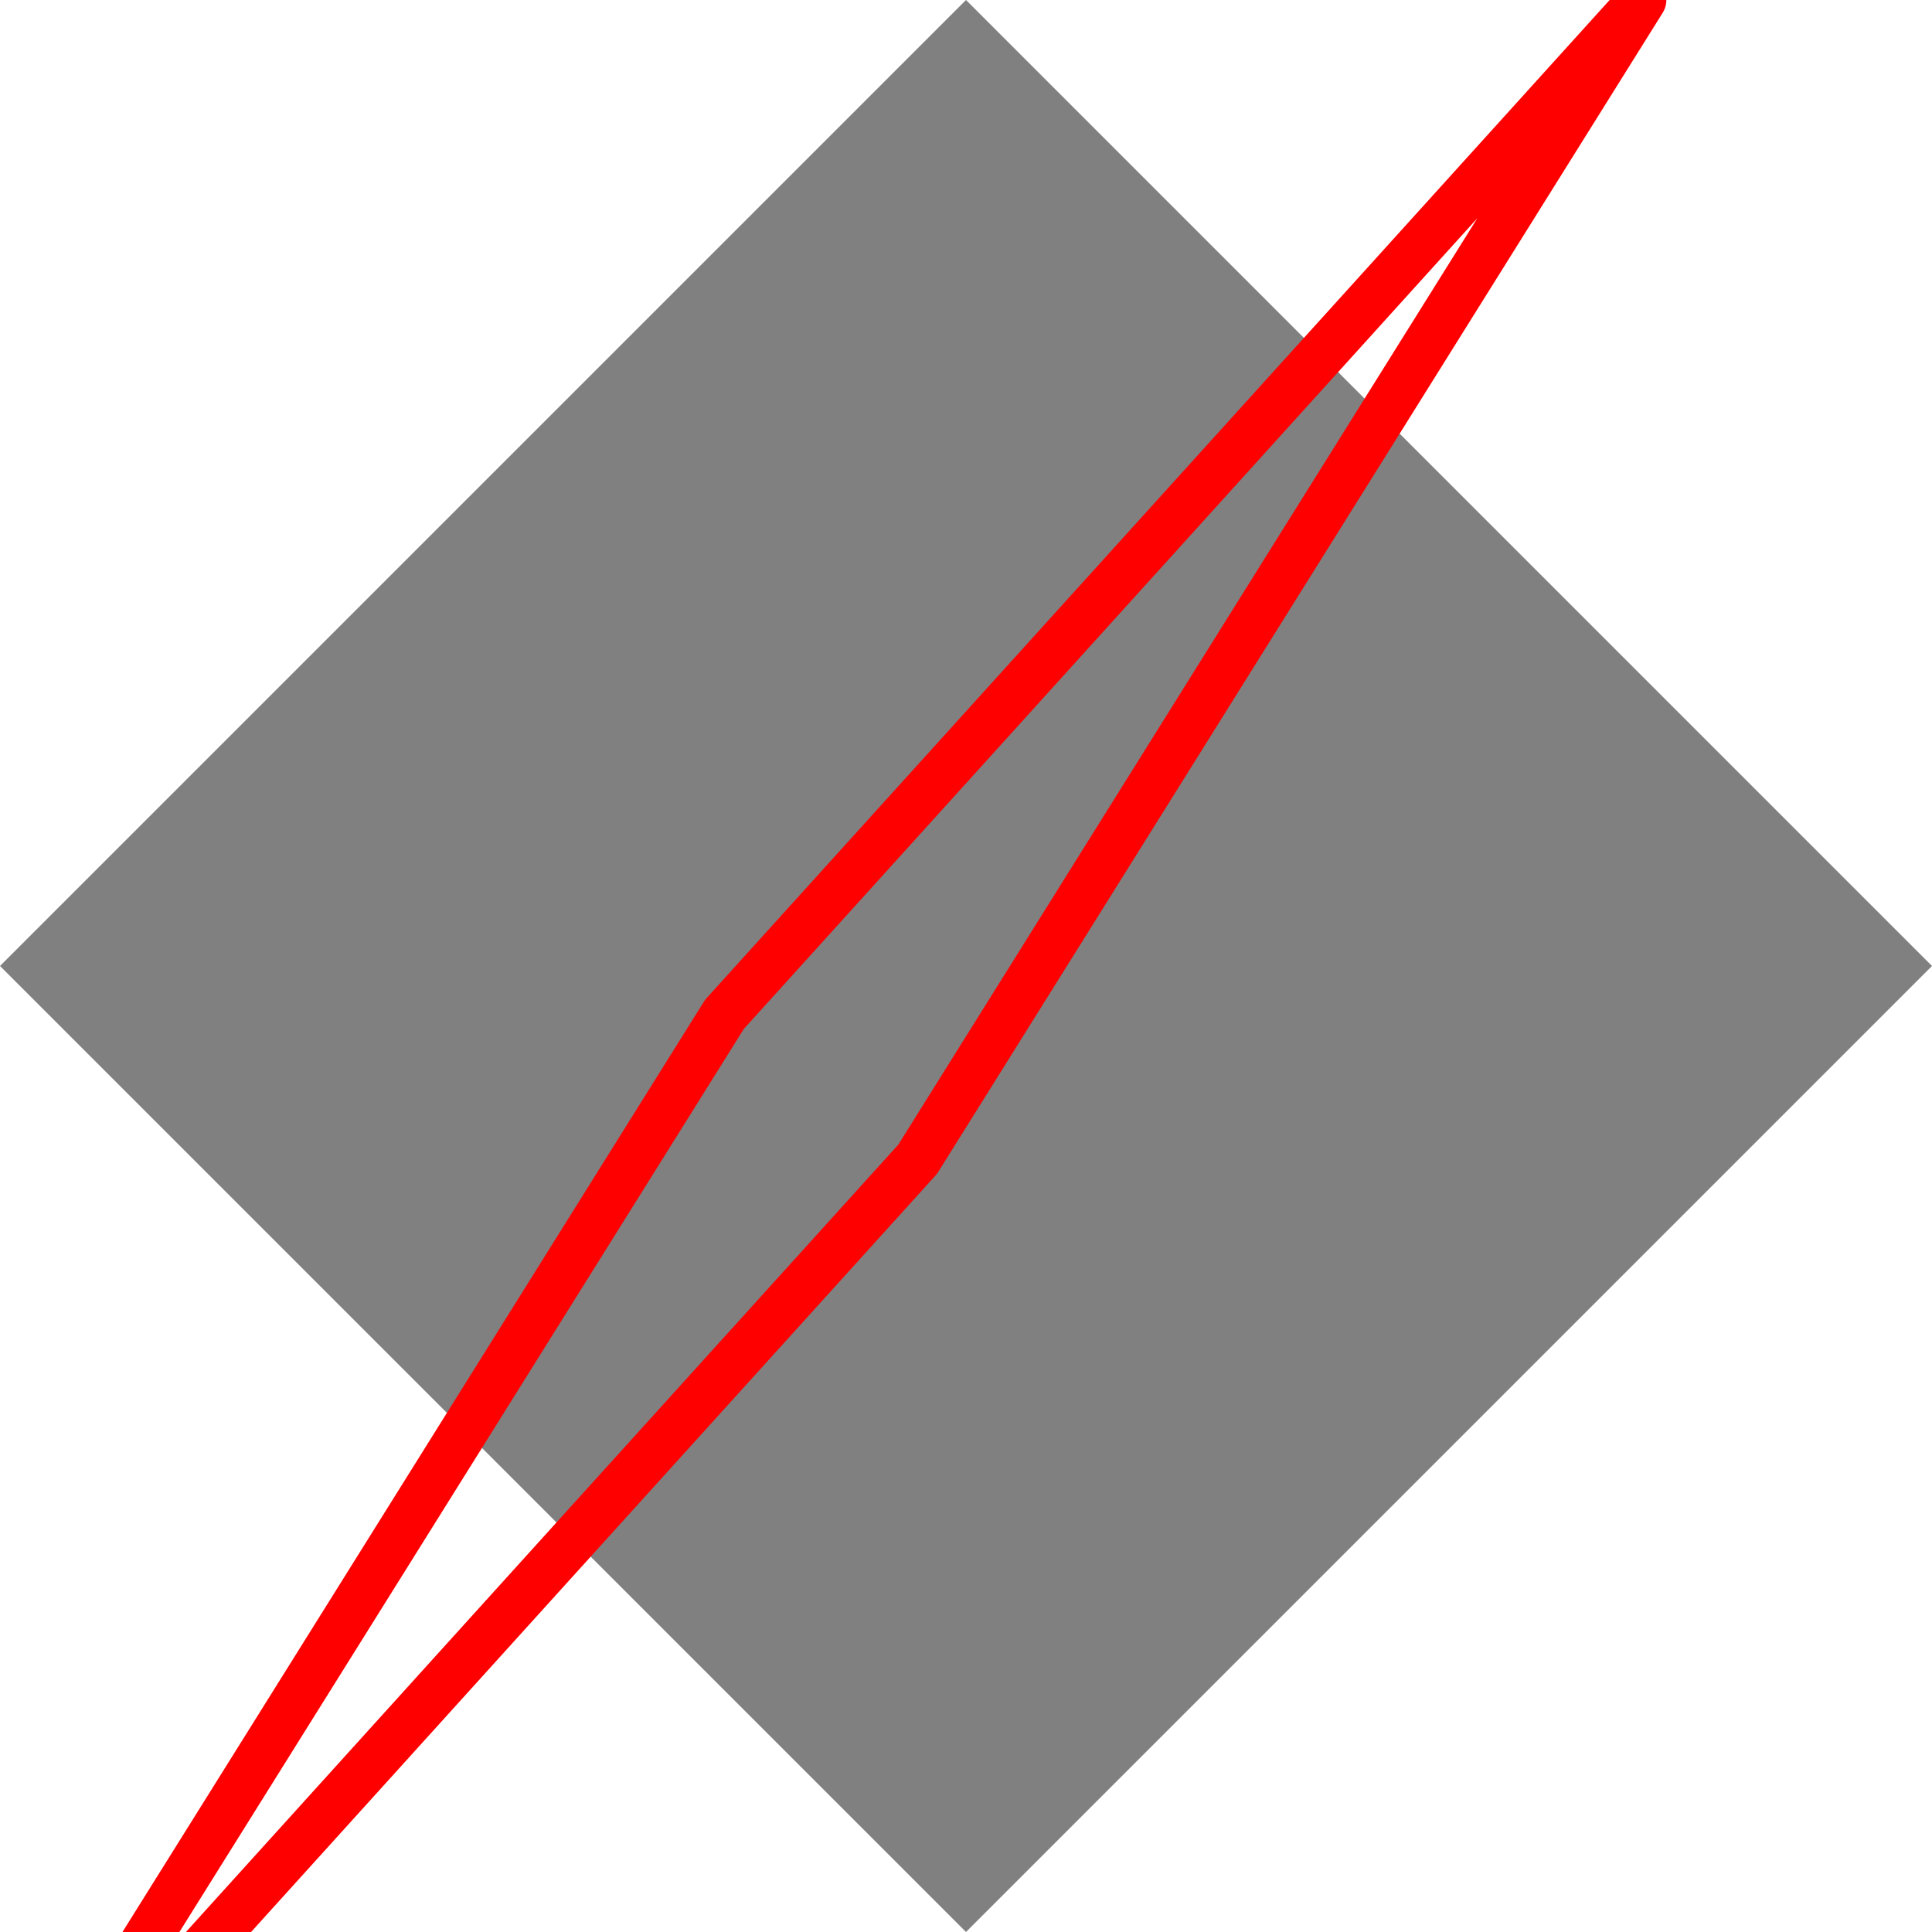
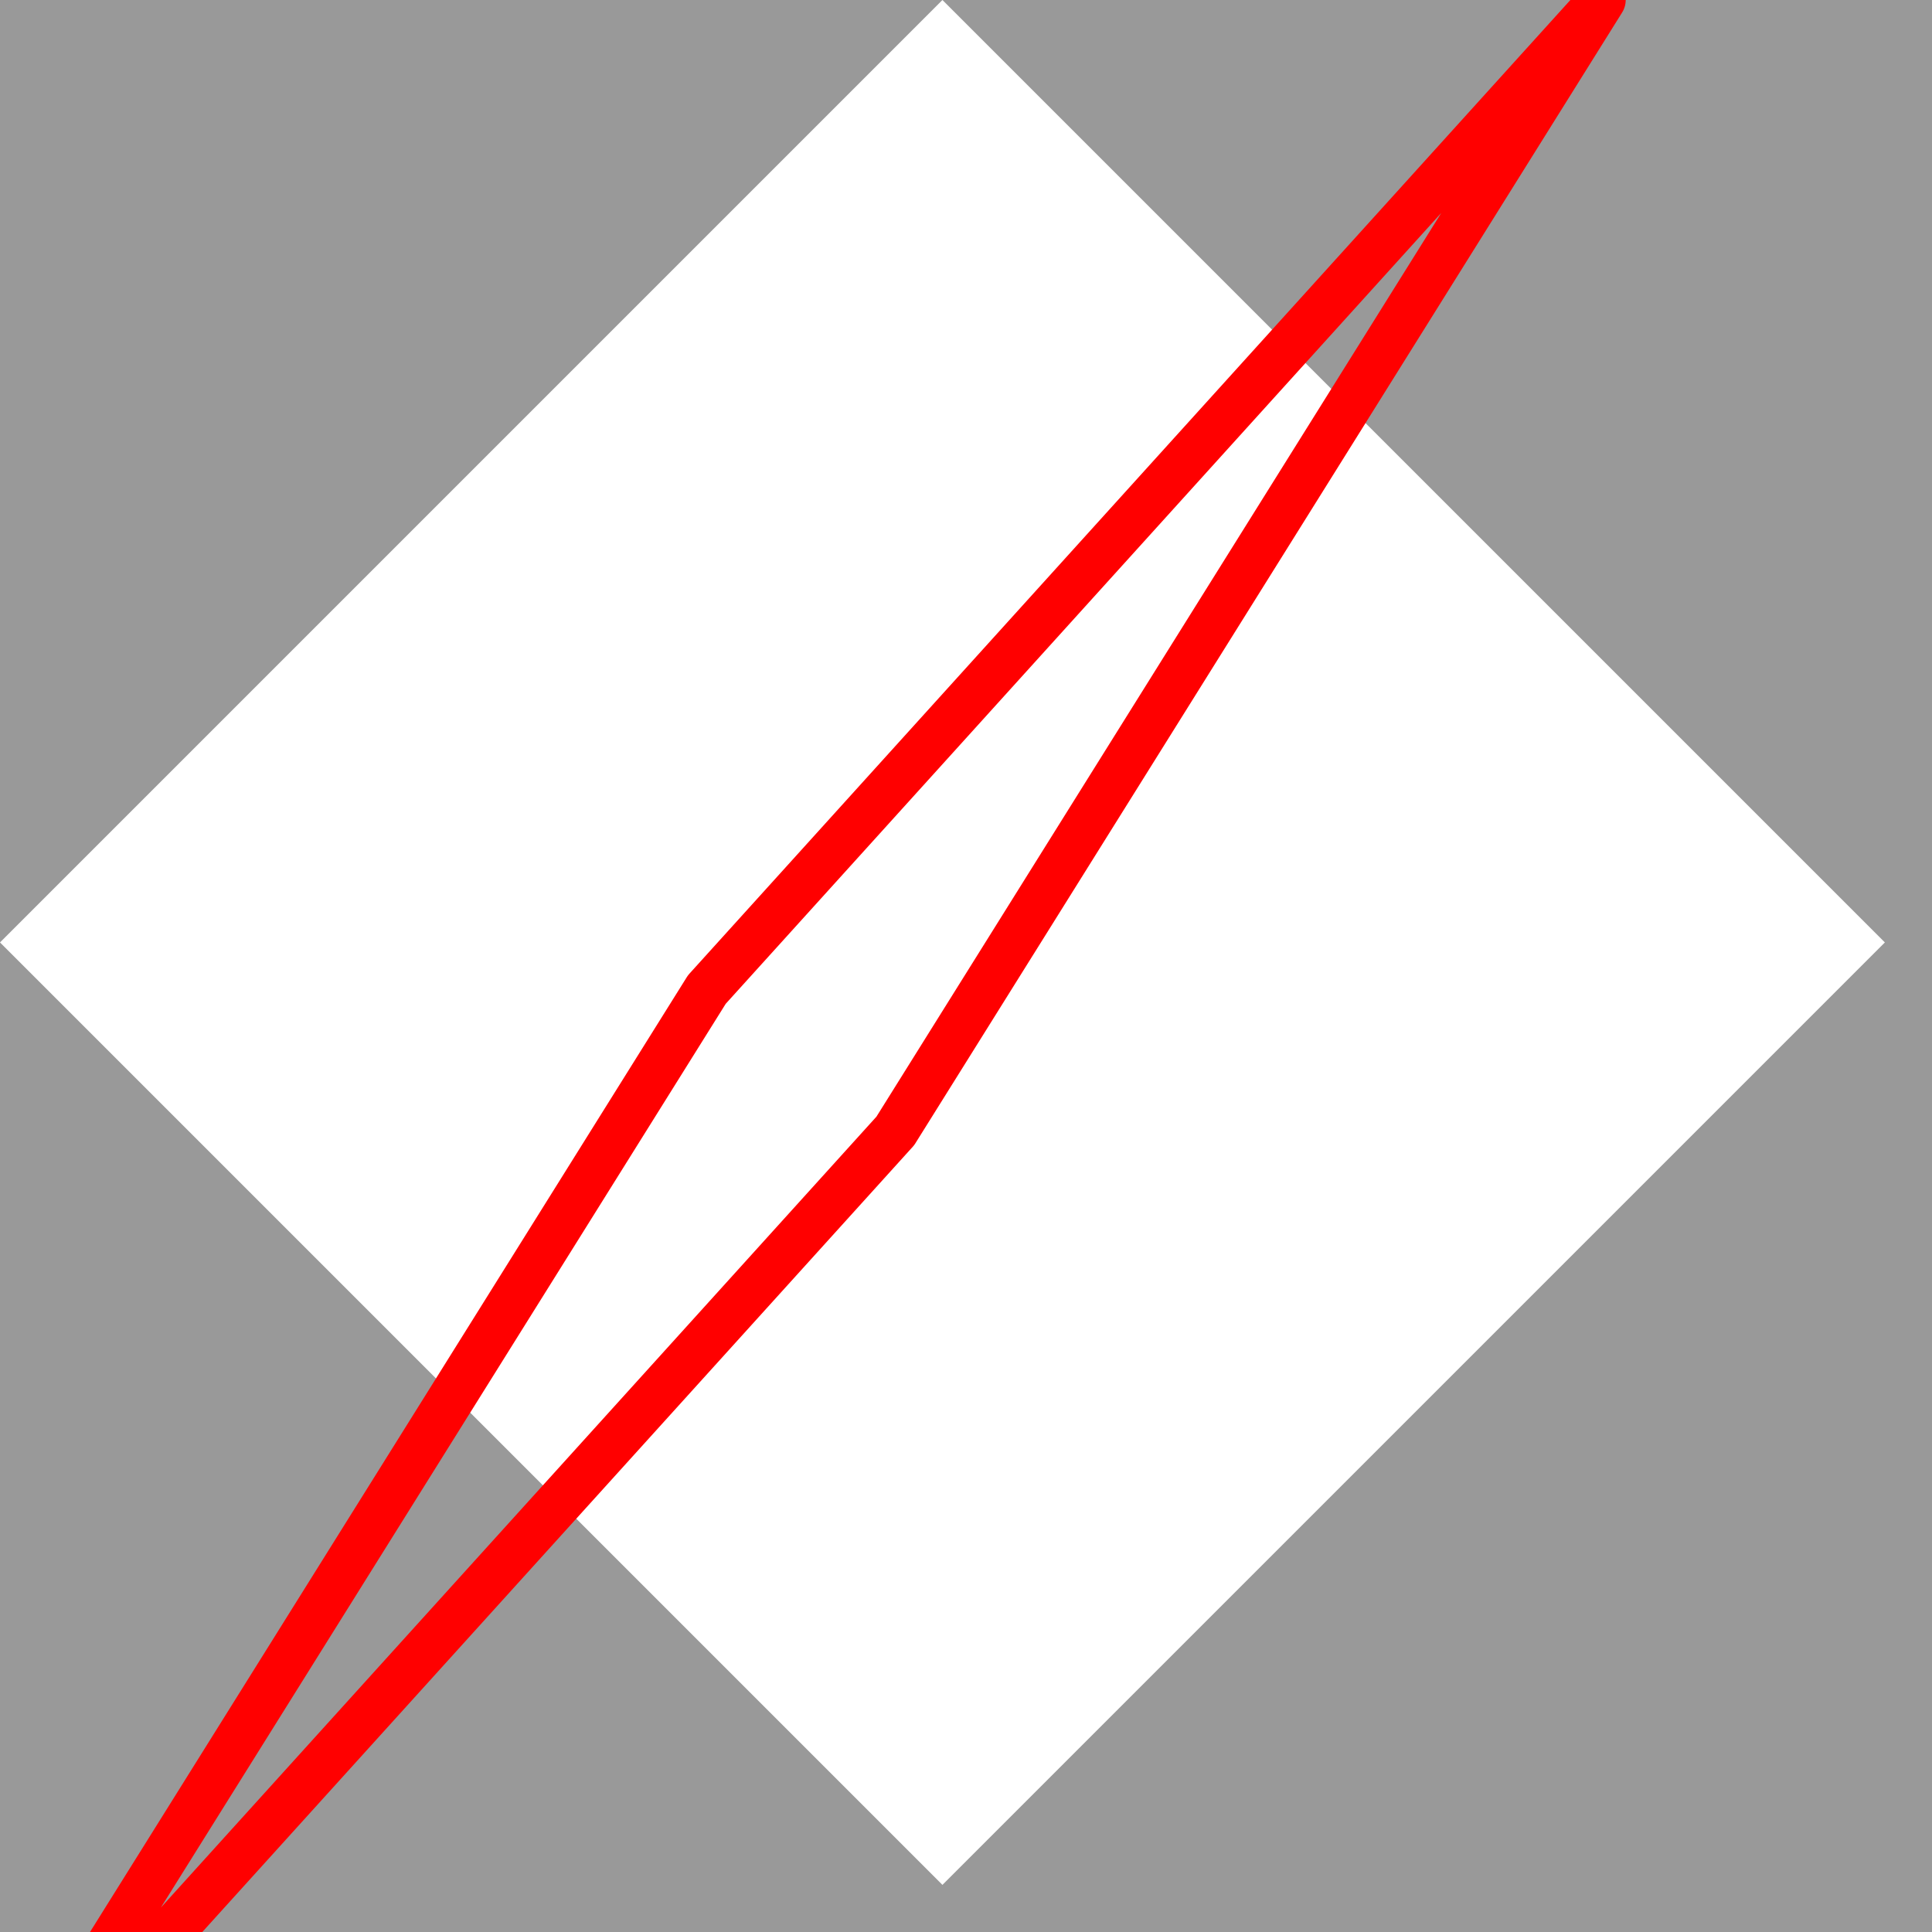
- <svg xmlns="http://www.w3.org/2000/svg" viewBox="0 0 40 40" width="500">
-   <polygon fill="grey" points="0,20 20,40 40,20 20,0 " />
+ <svg xmlns="http://www.w3.org/2000/svg" viewBox="0 0 41 41" width="500">
+   <path d="M0 20L20 40L40 20L20 0M0 0L41 0L41 41L0 41" style="fill:#00000066;fill-rule:evenodd;stroke:none;" />
  <path d="M15 21L34 0M15 21L0 45M34 0L19 24M0 45L19 24" style="fill:none;stroke:#ff0000;stroke-linecap:round" />
</svg>
